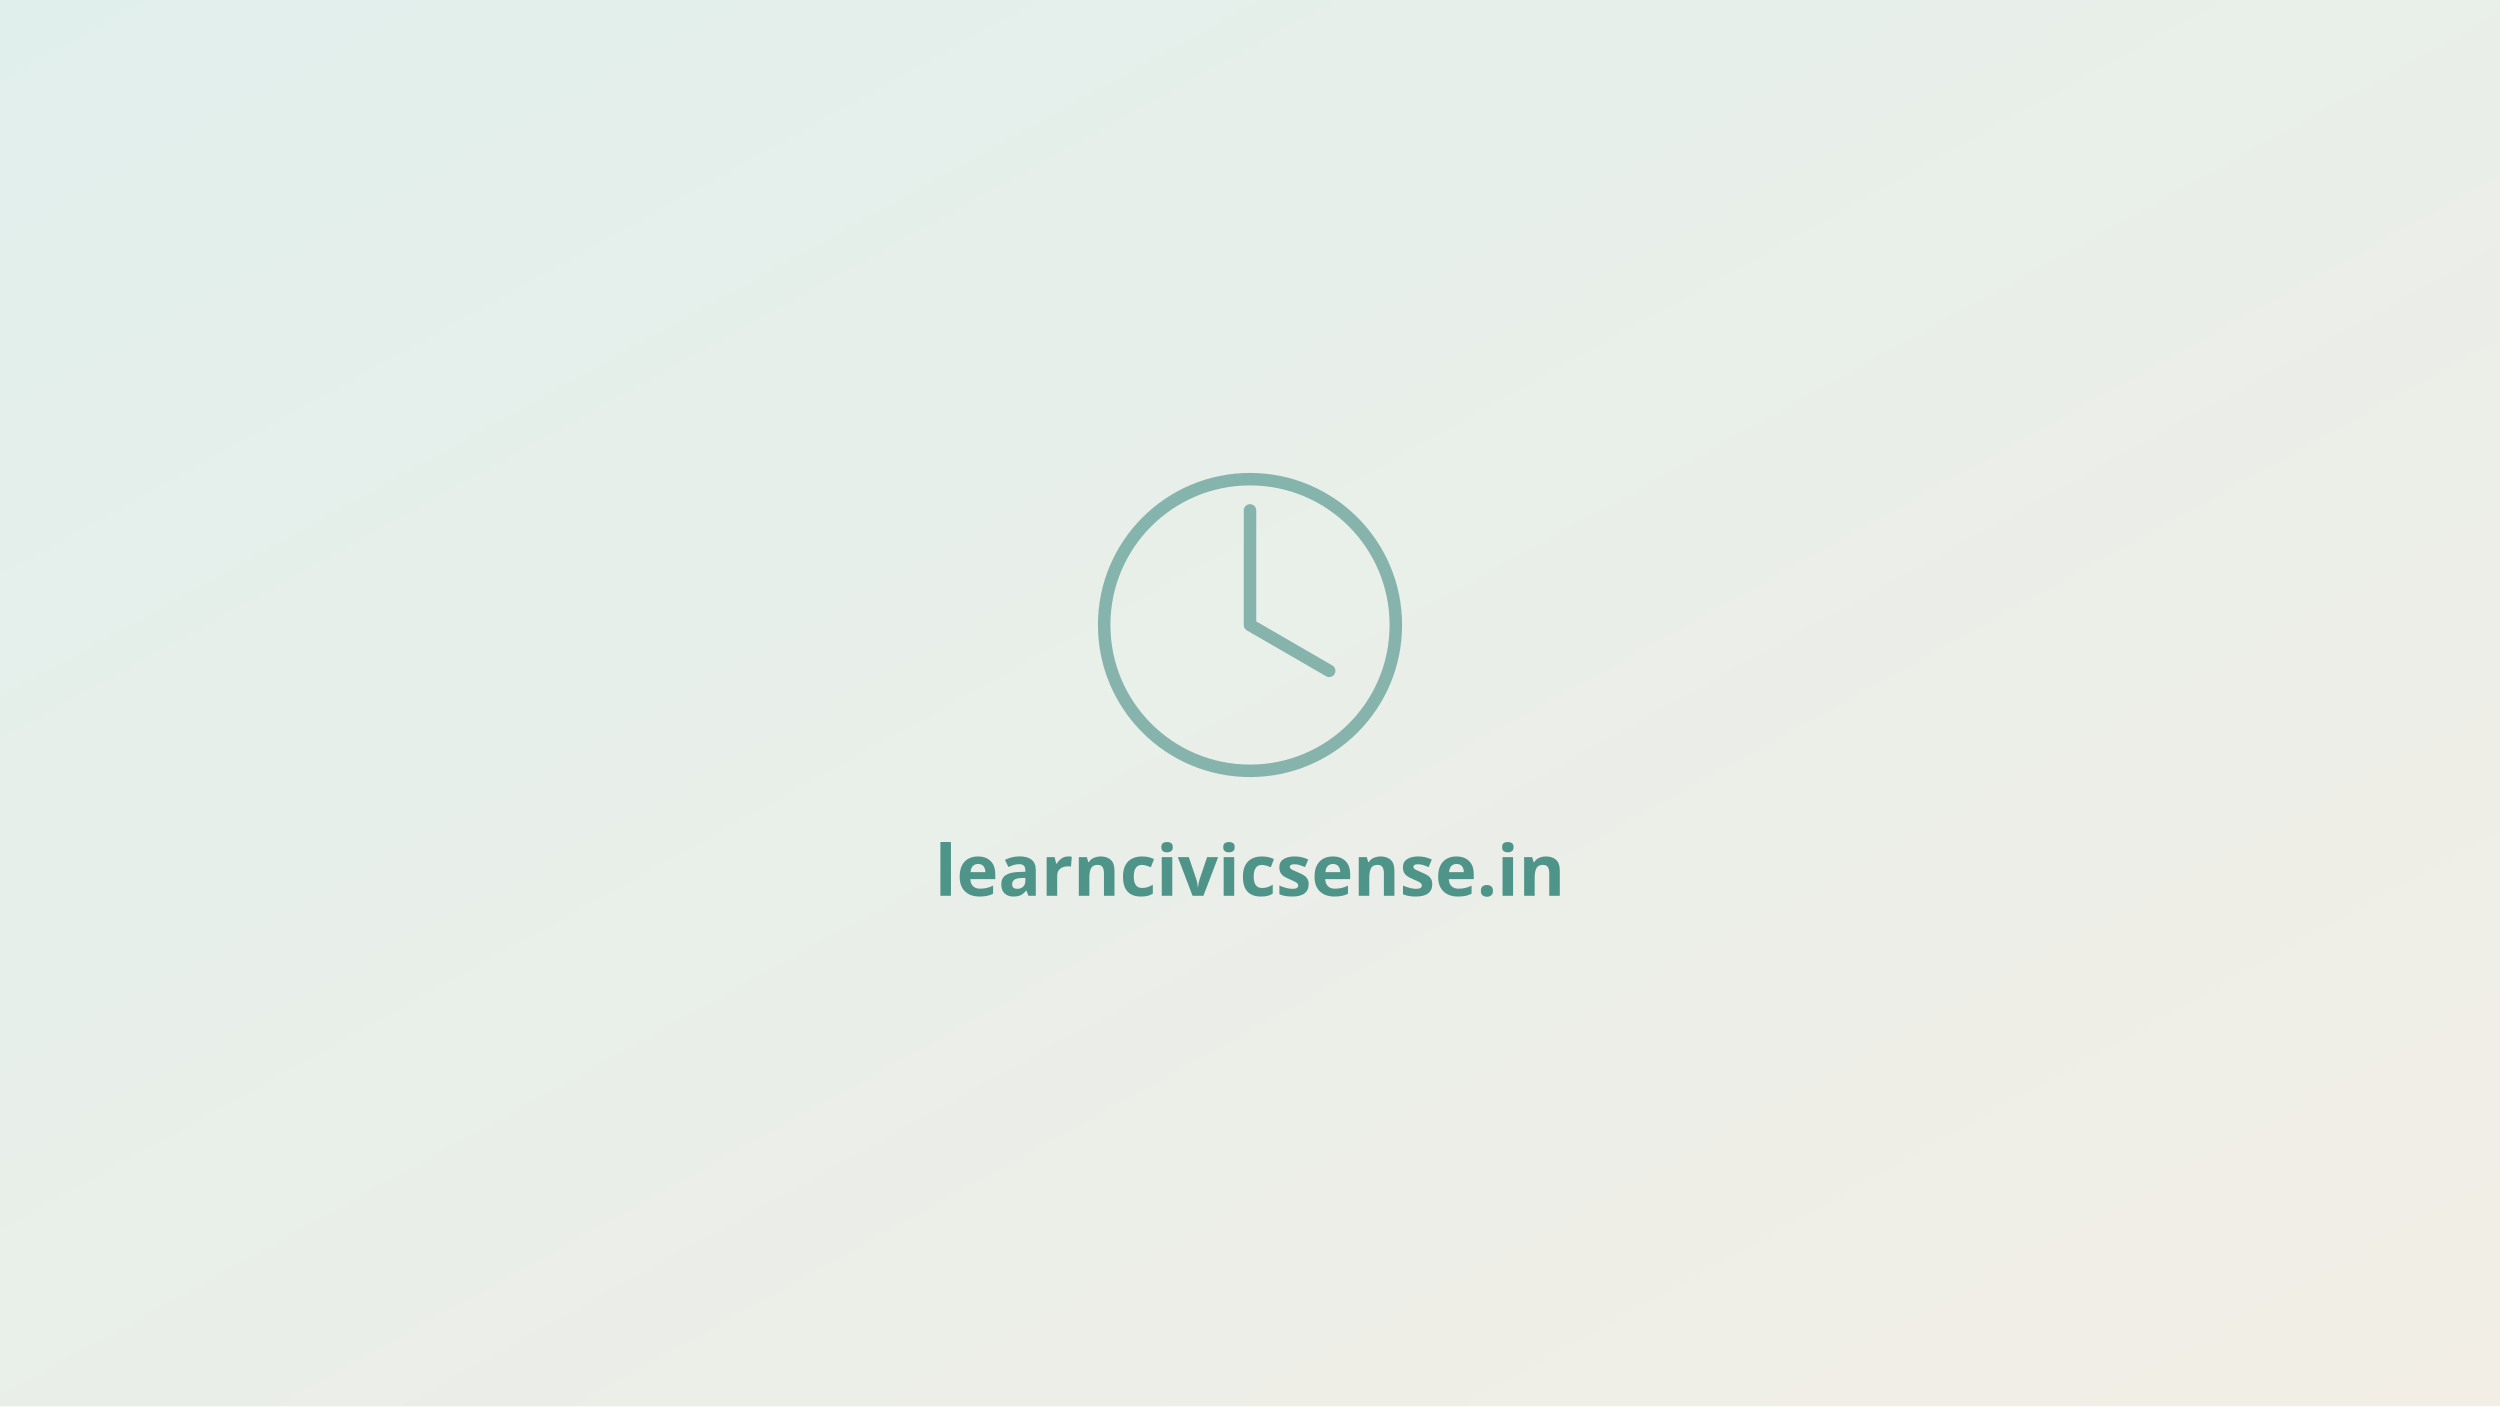
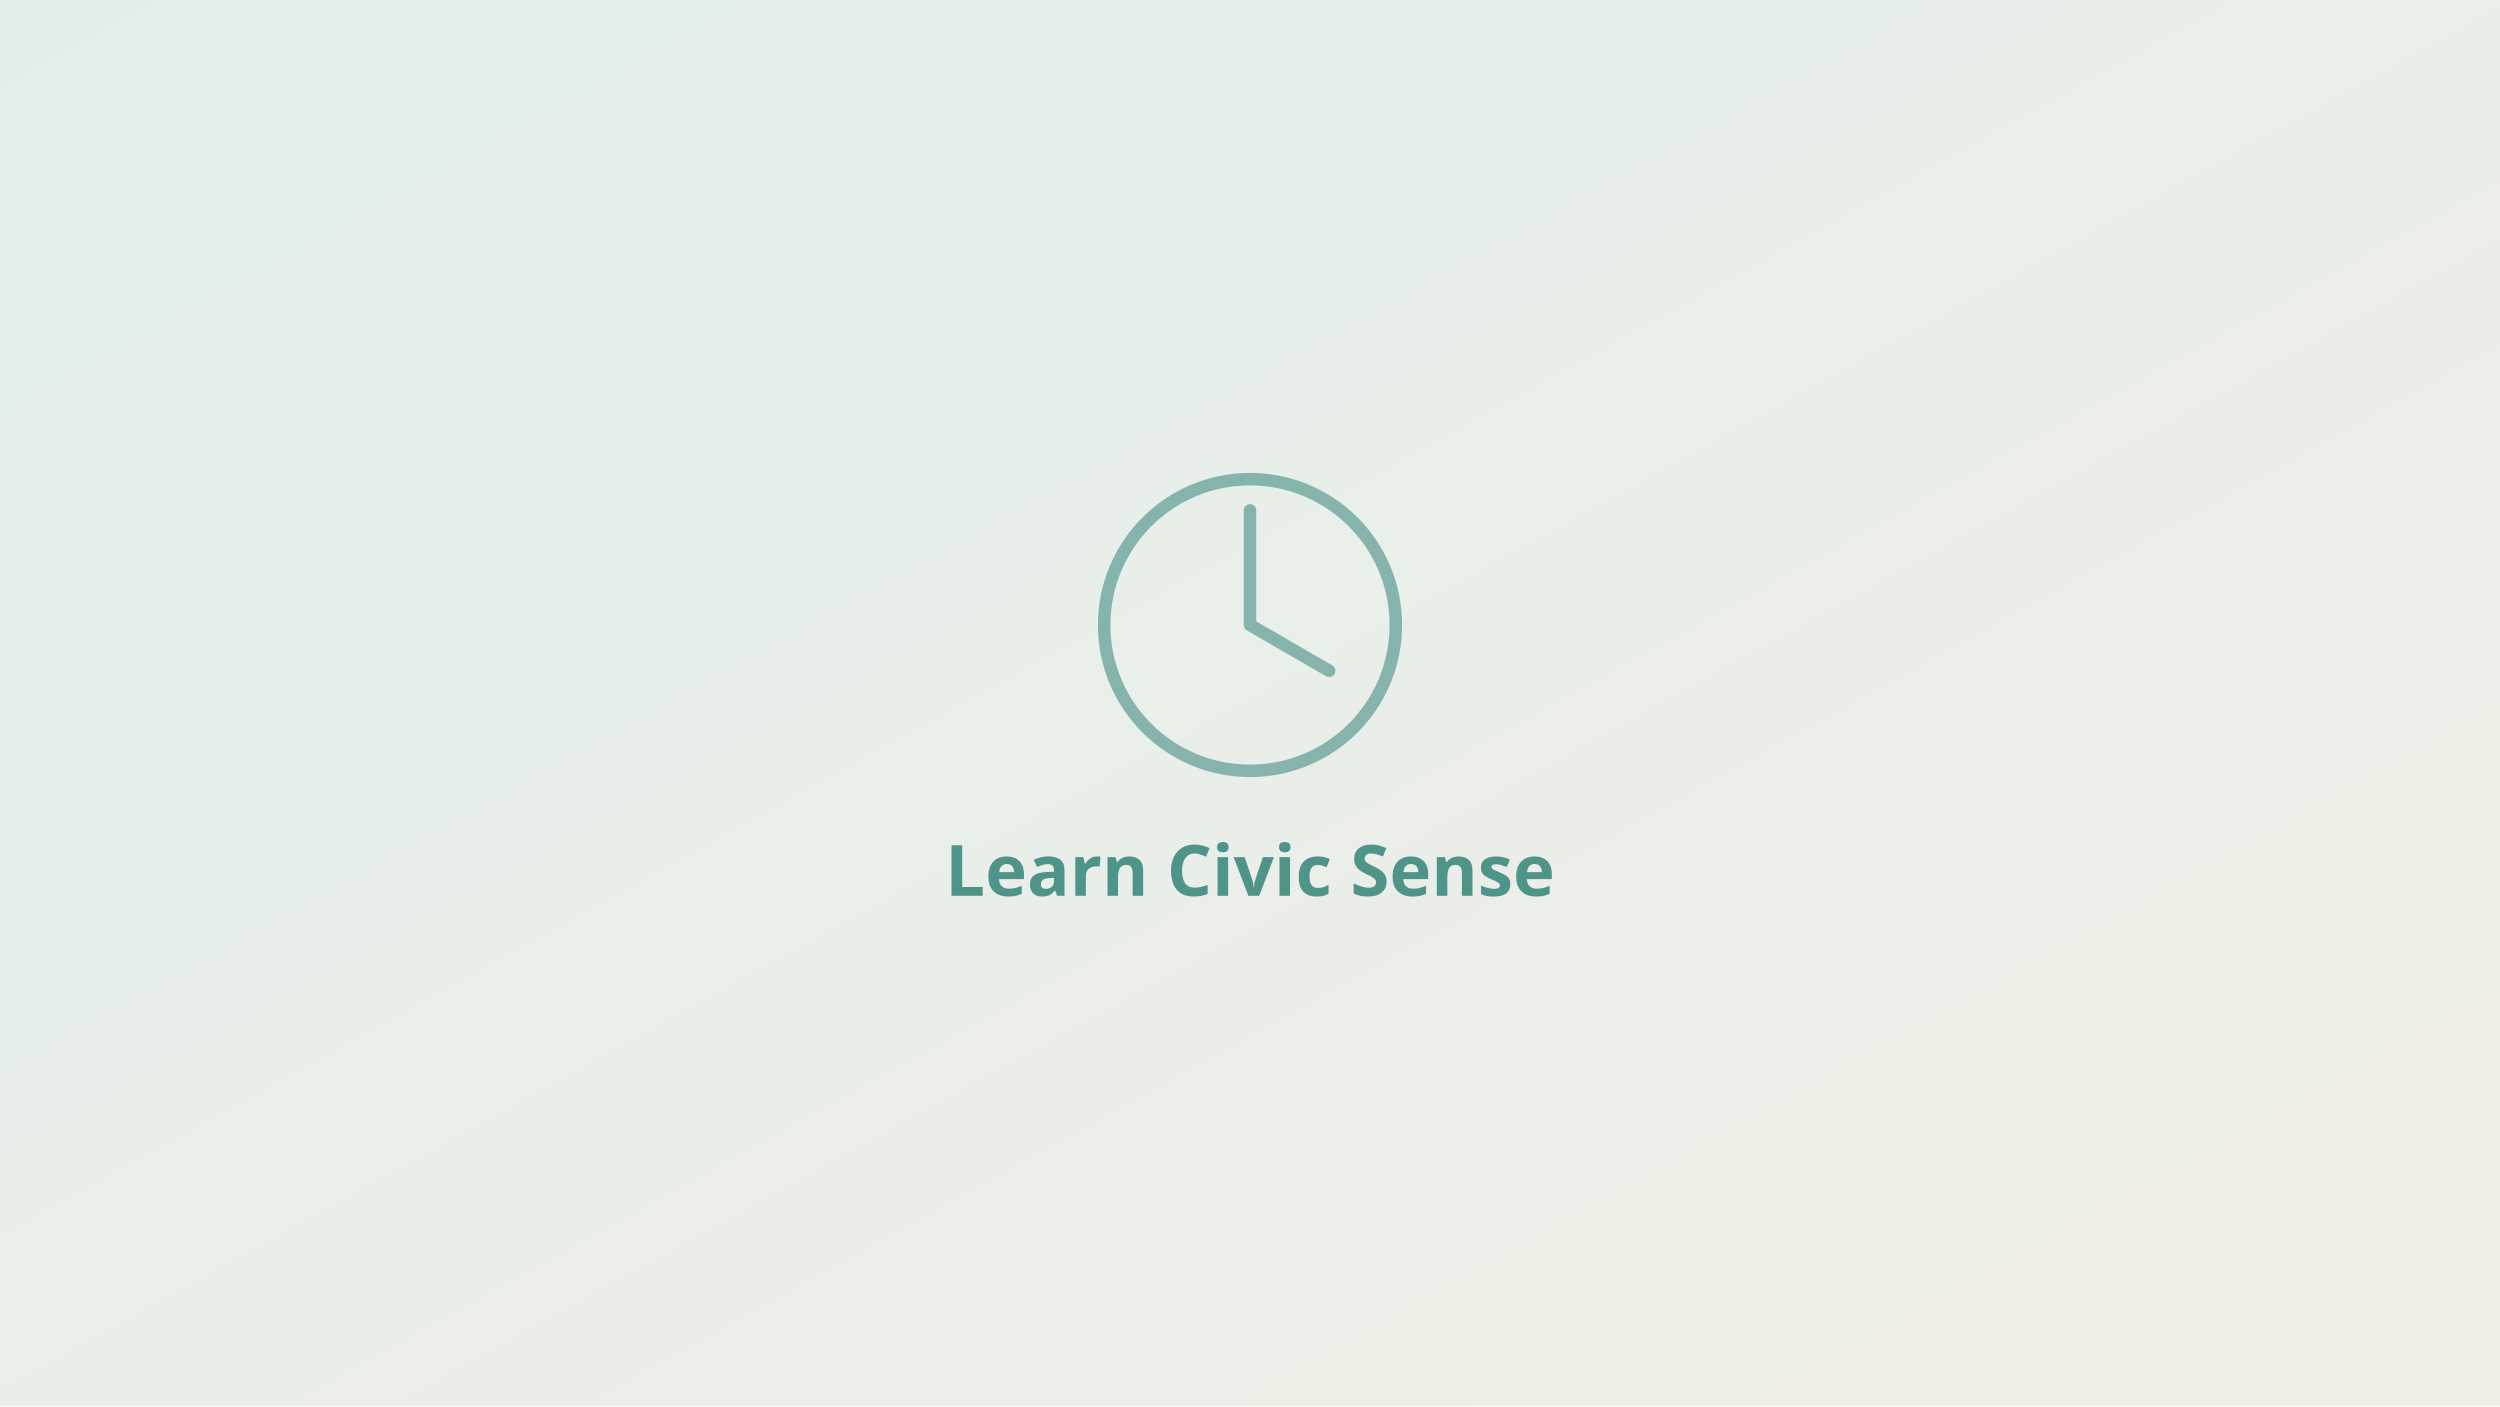
- <svg xmlns="http://www.w3.org/2000/svg" viewBox="0 0 1200 675" role="img" aria-label="learncivicsense.in">
+ <svg xmlns="http://www.w3.org/2000/svg" viewBox="0 0 1200 675" role="img" aria-label="Learn Civic Sense">
  <defs>
    <linearGradient id="g" x1="0" y1="0" x2="1" y2="1">
      <stop offset="0" stop-color="#E1EFEC" />
      <stop offset="1" stop-color="#F2EEE6" />
    </linearGradient>
  </defs>
  <rect width="1200" height="675" fill="url(#g)" />
  <g fill="none" stroke="#0E6E62" stroke-opacity="0.45" stroke-width="6" stroke-linecap="round" stroke-linejoin="round">
    <circle cx="600" cy="300" r="70" />
    <path d="M600 245v55l38 22" />
  </g>
-   <text x="600" y="430" text-anchor="middle" font-family="system-ui, sans-serif" font-size="34" font-weight="600" fill="#0E6E62" fill-opacity="0.7">learncivicsense.in</text>
+   <text x="600" y="430" text-anchor="middle" font-family="system-ui, sans-serif" font-size="34" font-weight="600" fill="#0E6E62" fill-opacity="0.7">Learn Civic Sense</text>
</svg>
